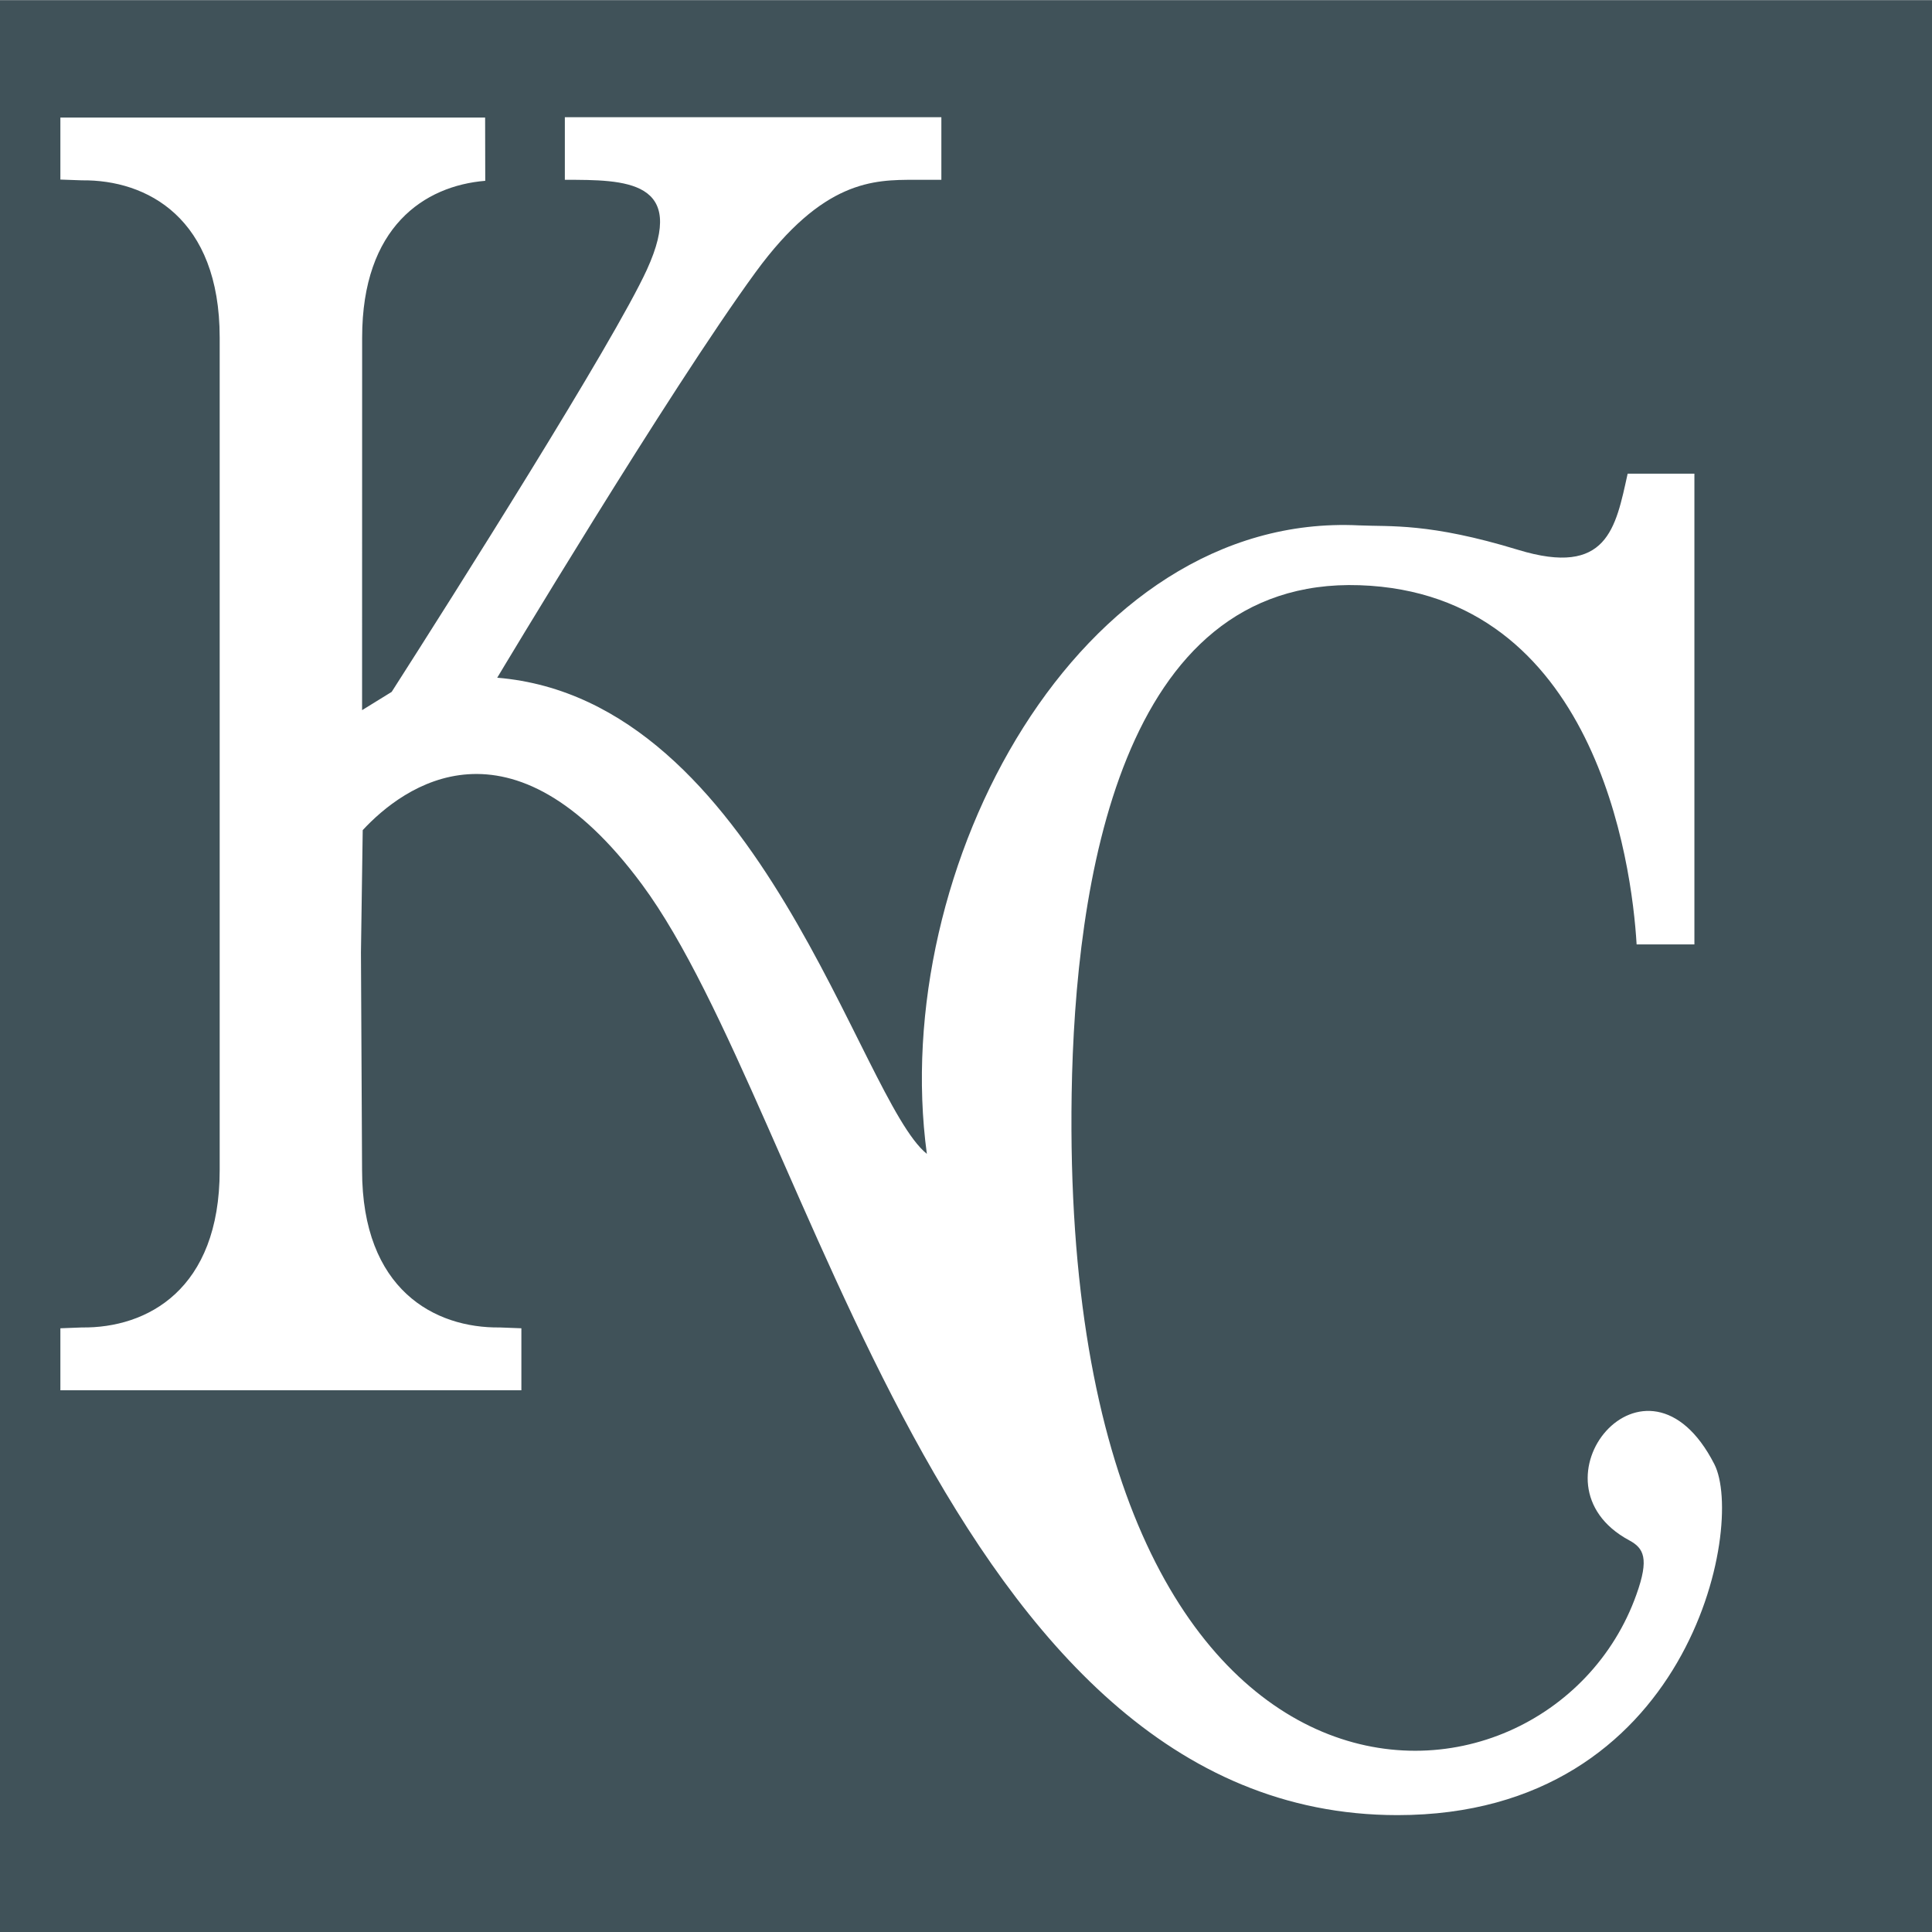
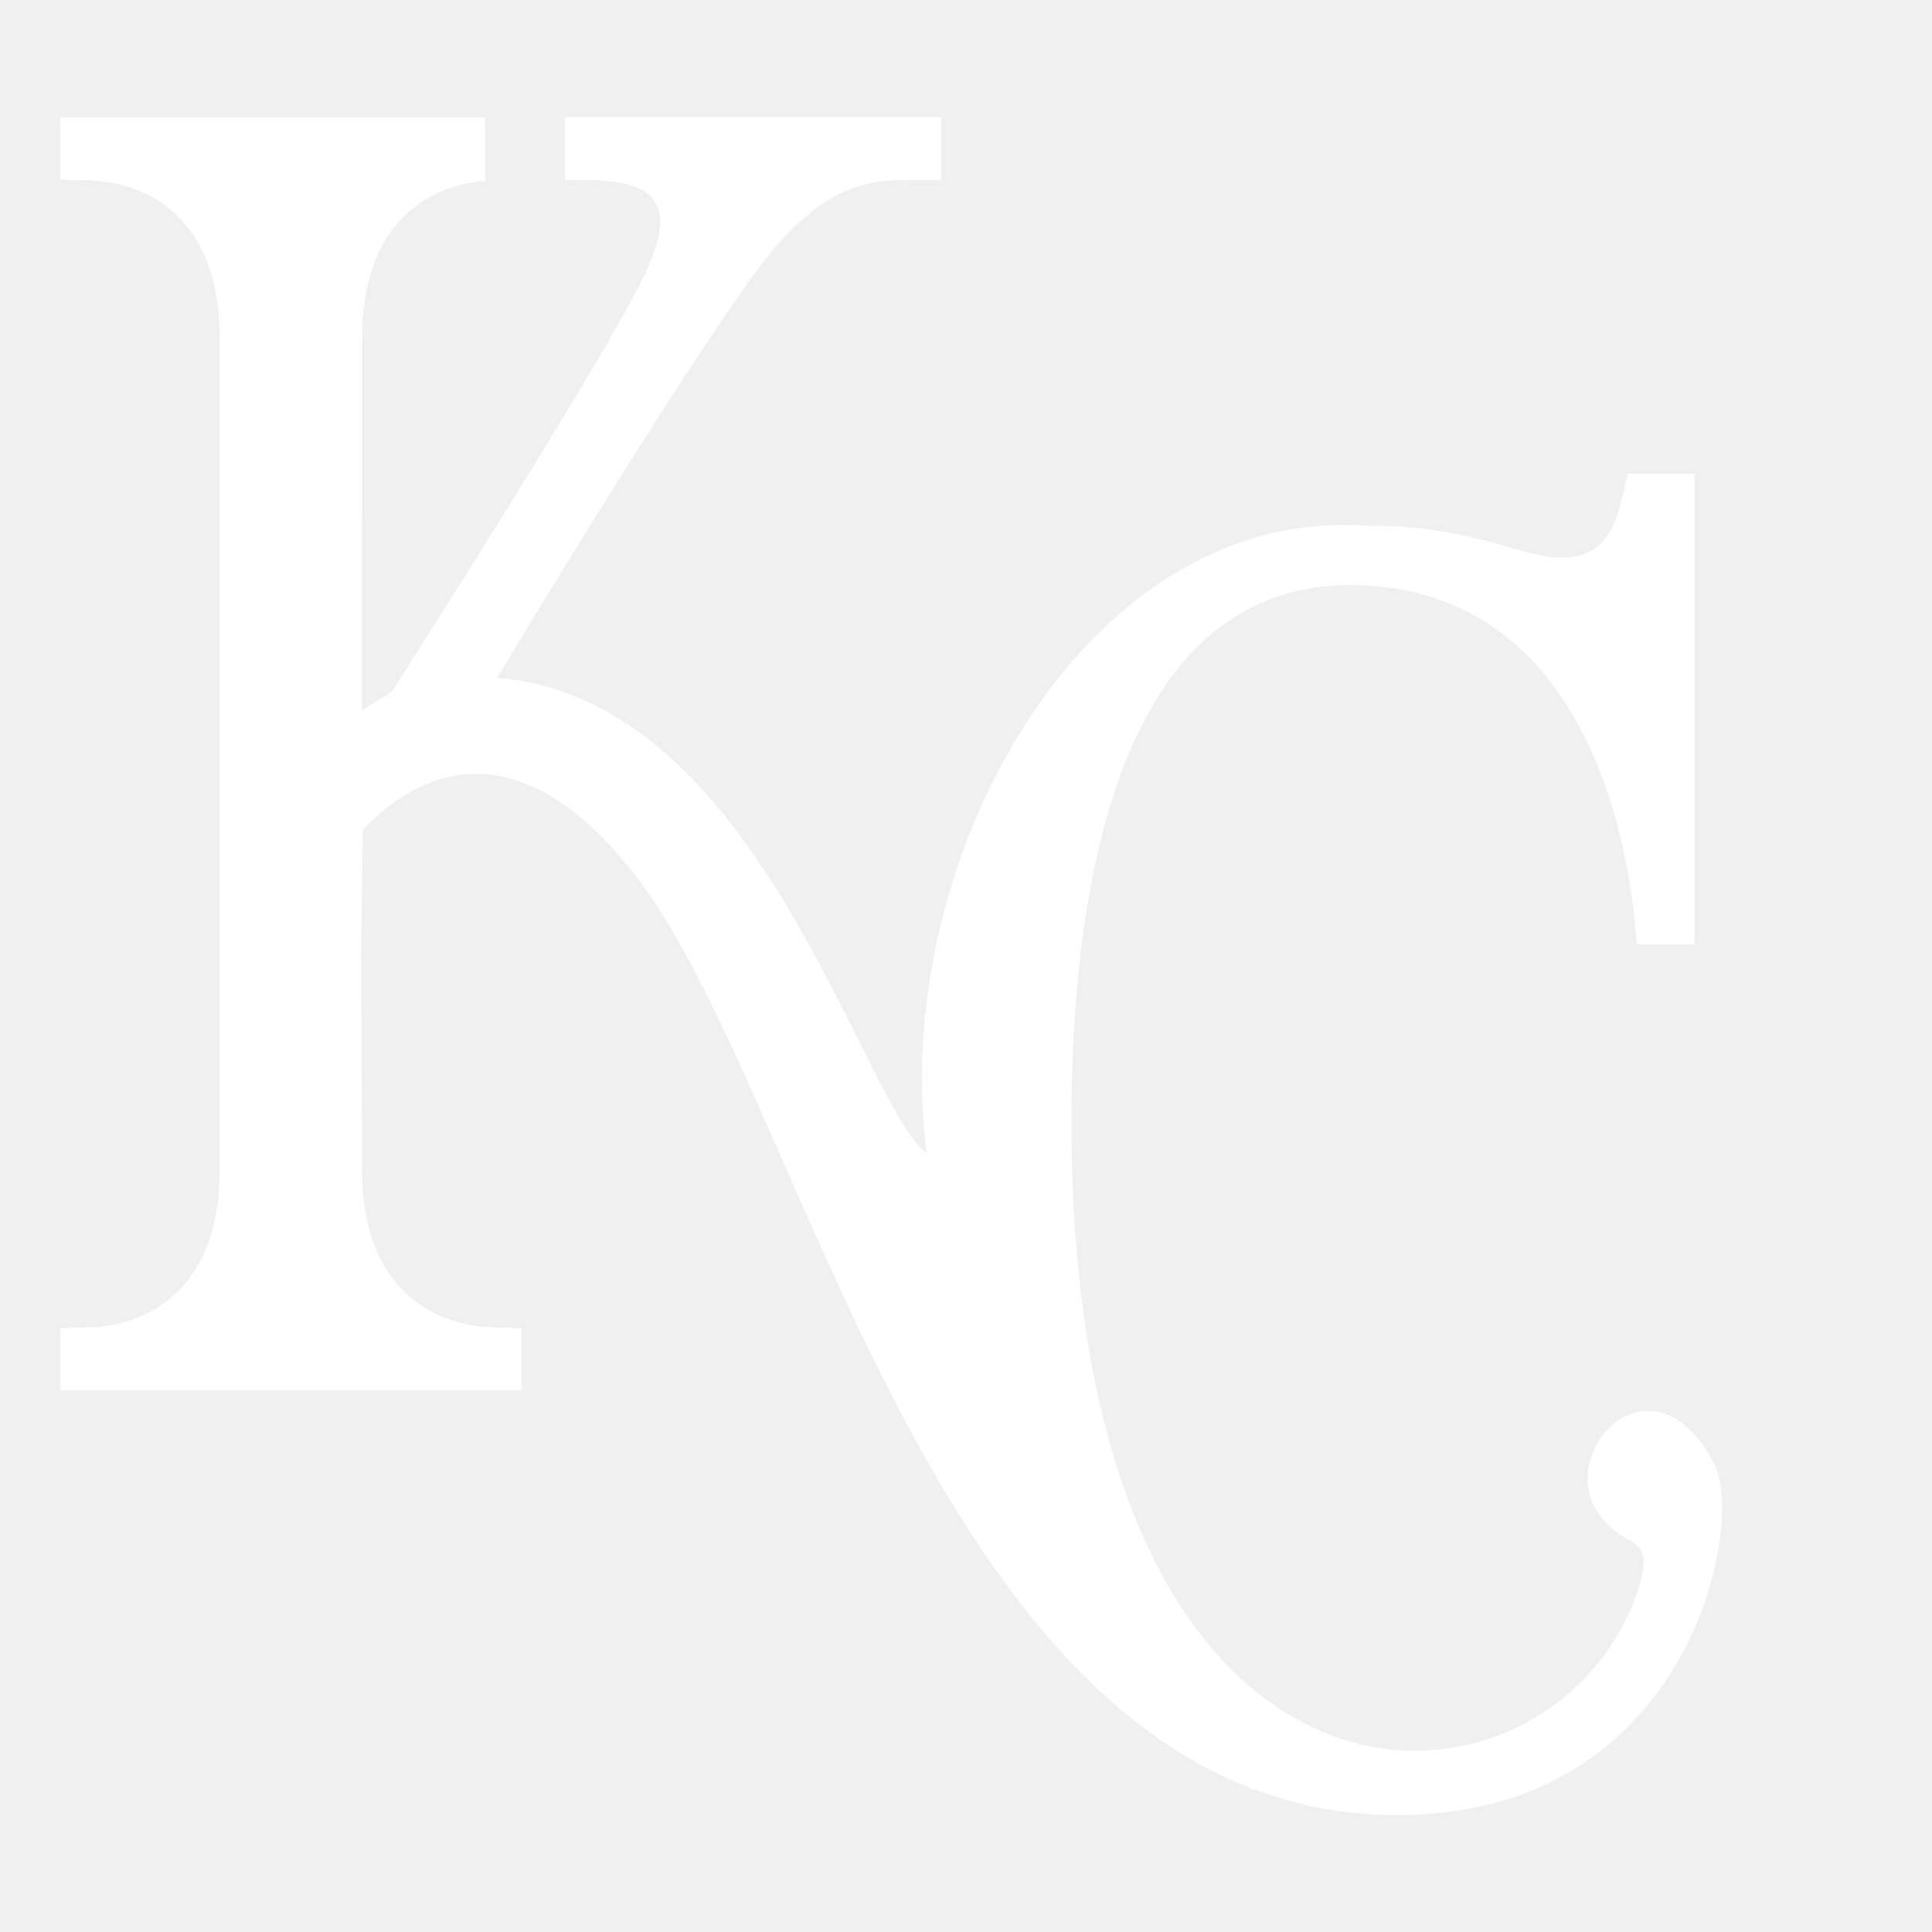
<svg xmlns="http://www.w3.org/2000/svg" width="250" height="250" viewBox="0 0 250 250">
  <g>
-     <rect y="0.02" style="fill:#405259;" width="250" height="250" />
+     <rect y="0.02" style="fill:#40525900;" width="250" height="250" />
    <path style="fill:#FFFFFF;" d="M28.427,43.683c0-15.488-9.415-20.447-17.837-20.348l-2.777-0.099v-8.026h31.738h23.224l0.016,8.187   c-7.881,0.648-15.93,5.958-15.93,20.287l-0.008,48.21l3.83-2.365c7.919-12.382,28.694-45.181,33.028-54.642   c5.31-11.62-2.815-11.62-10.62-11.62v-8.102h48.721v8.102h-3.441c-5.31,0-11.864,0-20.607,11.971   c-11.2,15.328-33.424,52.459-33.424,52.459c34.042,2.815,46.852,54.581,55.595,61.615c-5.005-36.972,19.668-83.092,55.901-81.329   c4.066,0.19,9.056-0.359,20.606,3.166c11.566,3.525,12.619-2.815,14.176-9.857h8.637v60.913h-7.478   c-0.617-10.566-5.348-45.44-35.835-46.478c-31.028-1.053-36.842,38.711-37.27,65.834c-1.557,100.349,61.531,97.19,73.074,64.788   c1.693-4.707,0.954-6.02-0.931-7.034c-13.74-7.393,2.189-27.115,11.017-9.857c4.052,7.904-3.204,45.418-41,45.418   c-58.716,0-75.89-90.851-97.748-120.415c-17.029-23.033-30.922-12.68-36.148-7.042l-0.229,15.831l0.145,28.175   c0,15.487,9.407,20.454,17.837,20.348l2.777,0.106v8.019H37.644H7.813v-8.019l2.777-0.106c8.423,0.106,17.837-4.86,17.837-20.348   V43.683" />
		v-10.414h3.686l2.426,6.806h0.038l2.525-6.806h3.67 M227.936,224.987h-3.143v8.561h-2.129v-8.561h-3.136v-1.854h8.407V224.987z"/&gt;
</g>
</svg>
